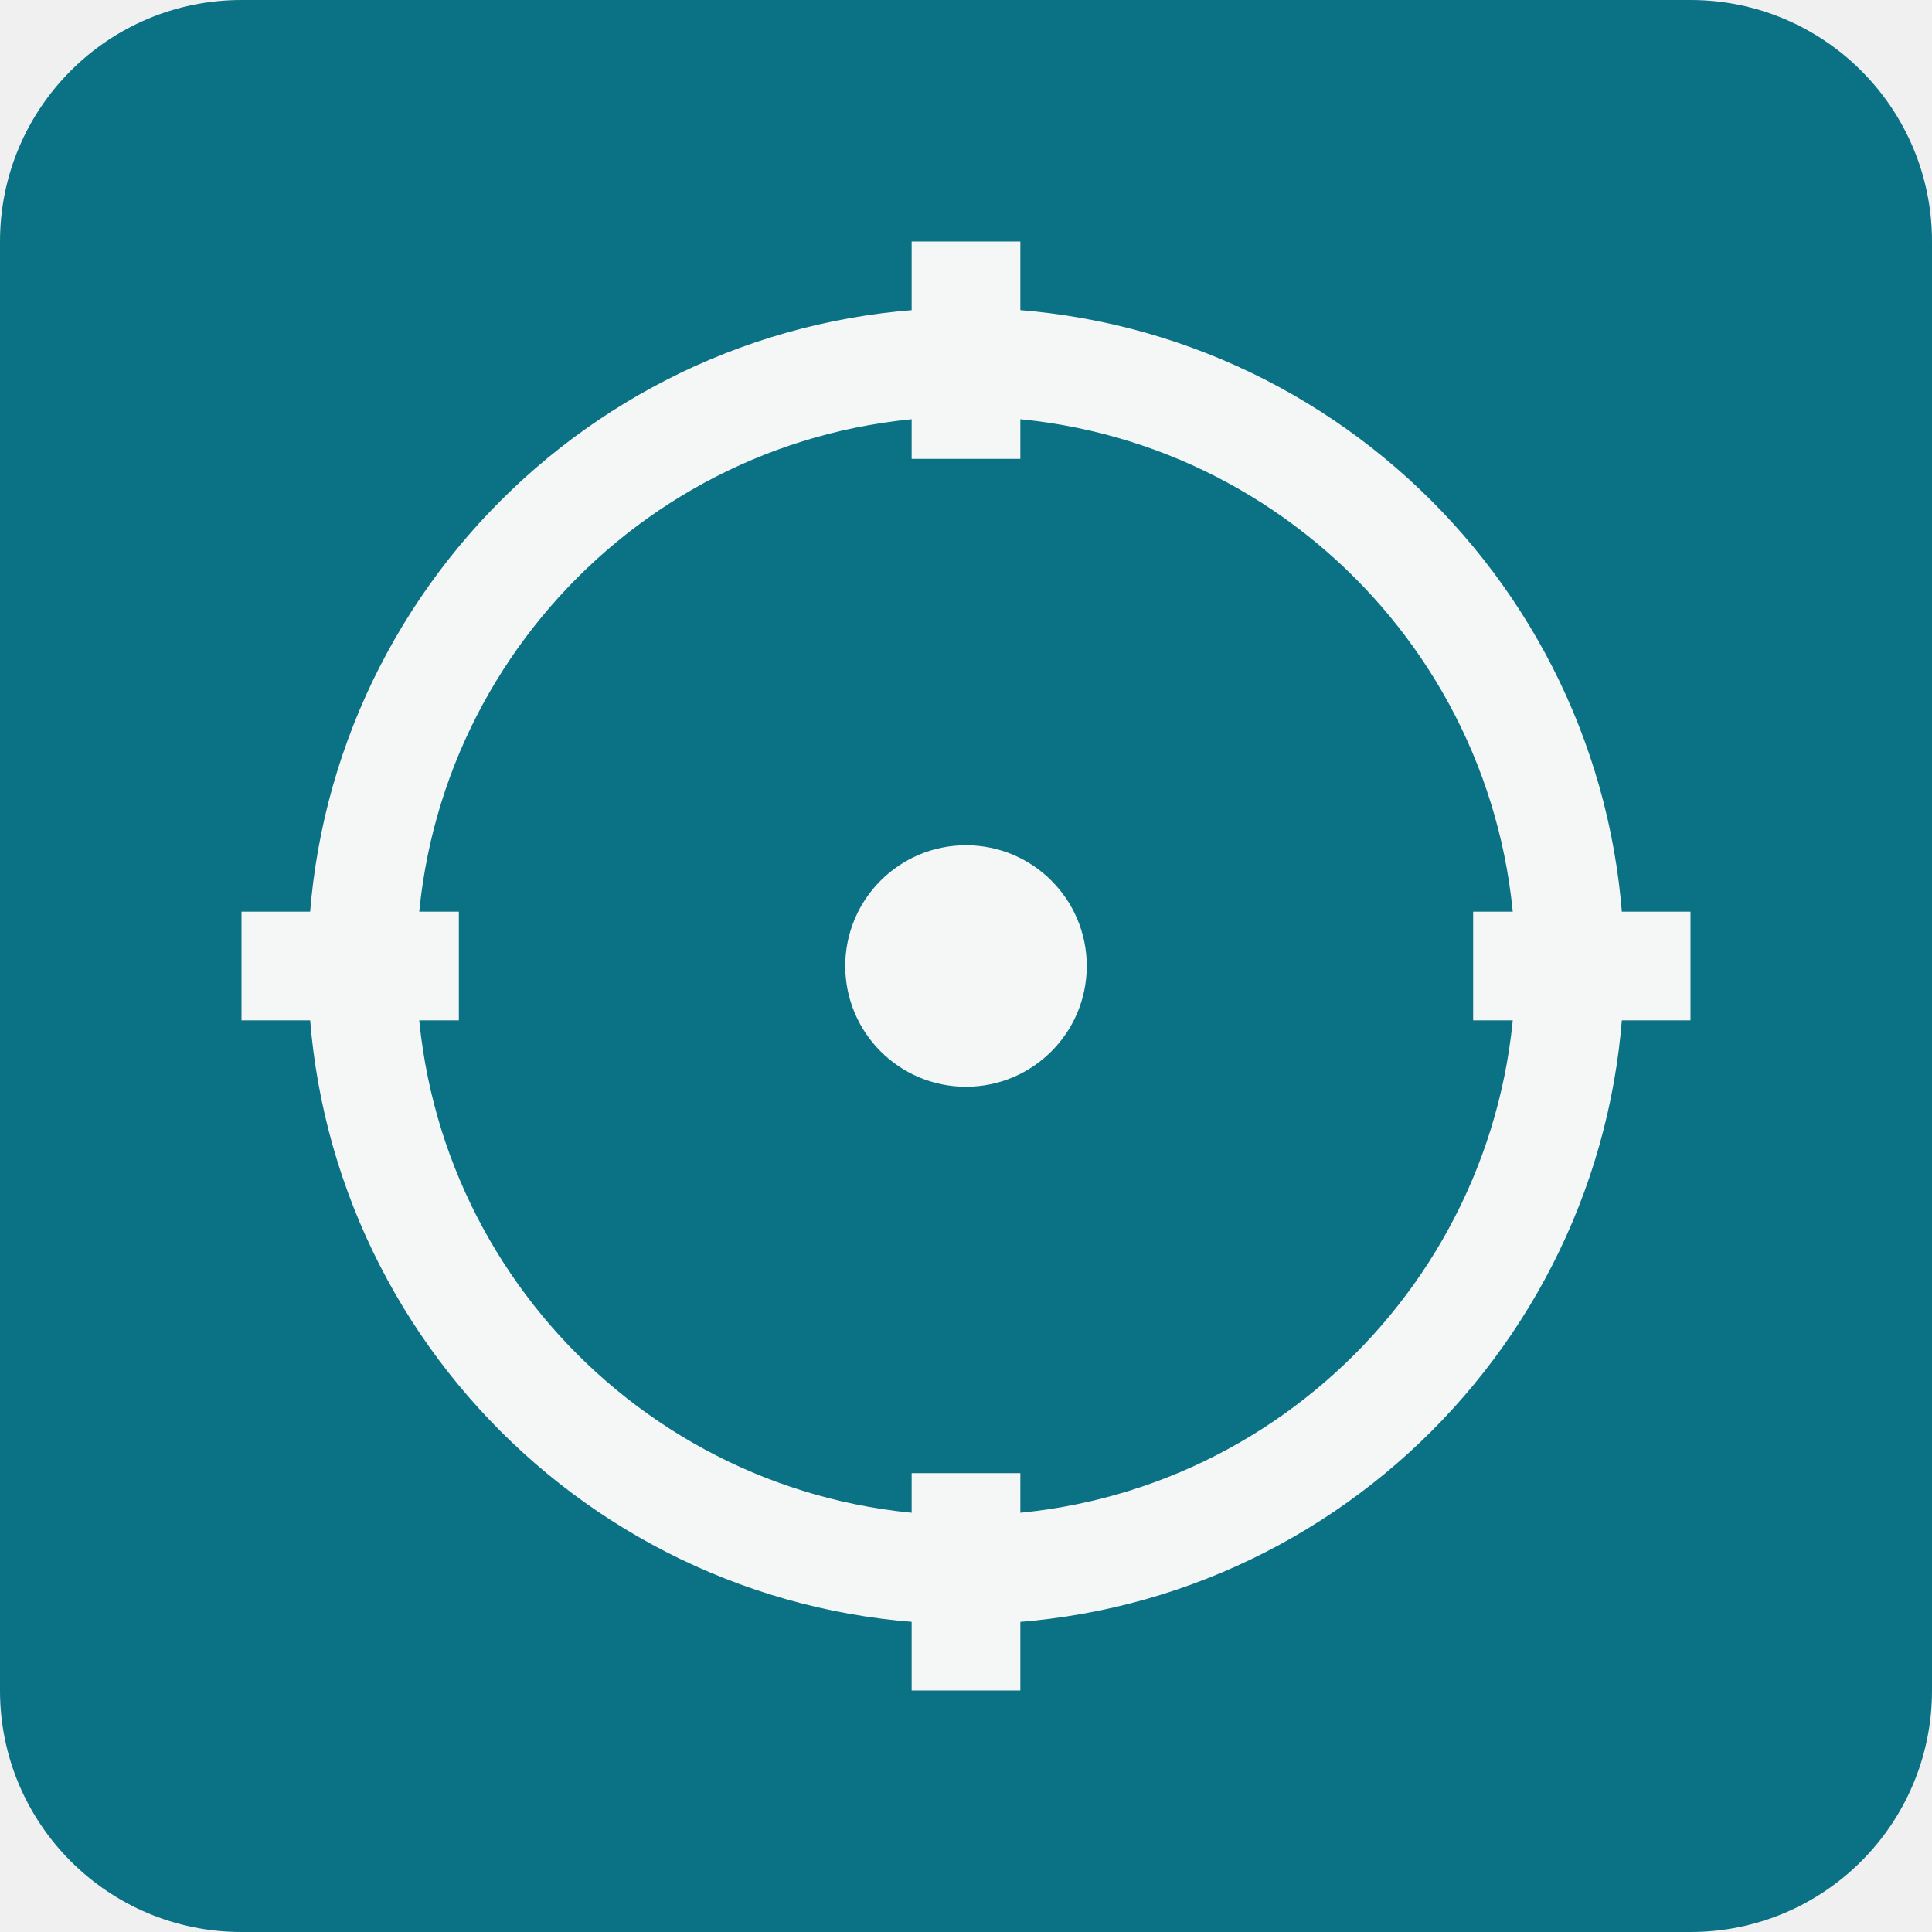
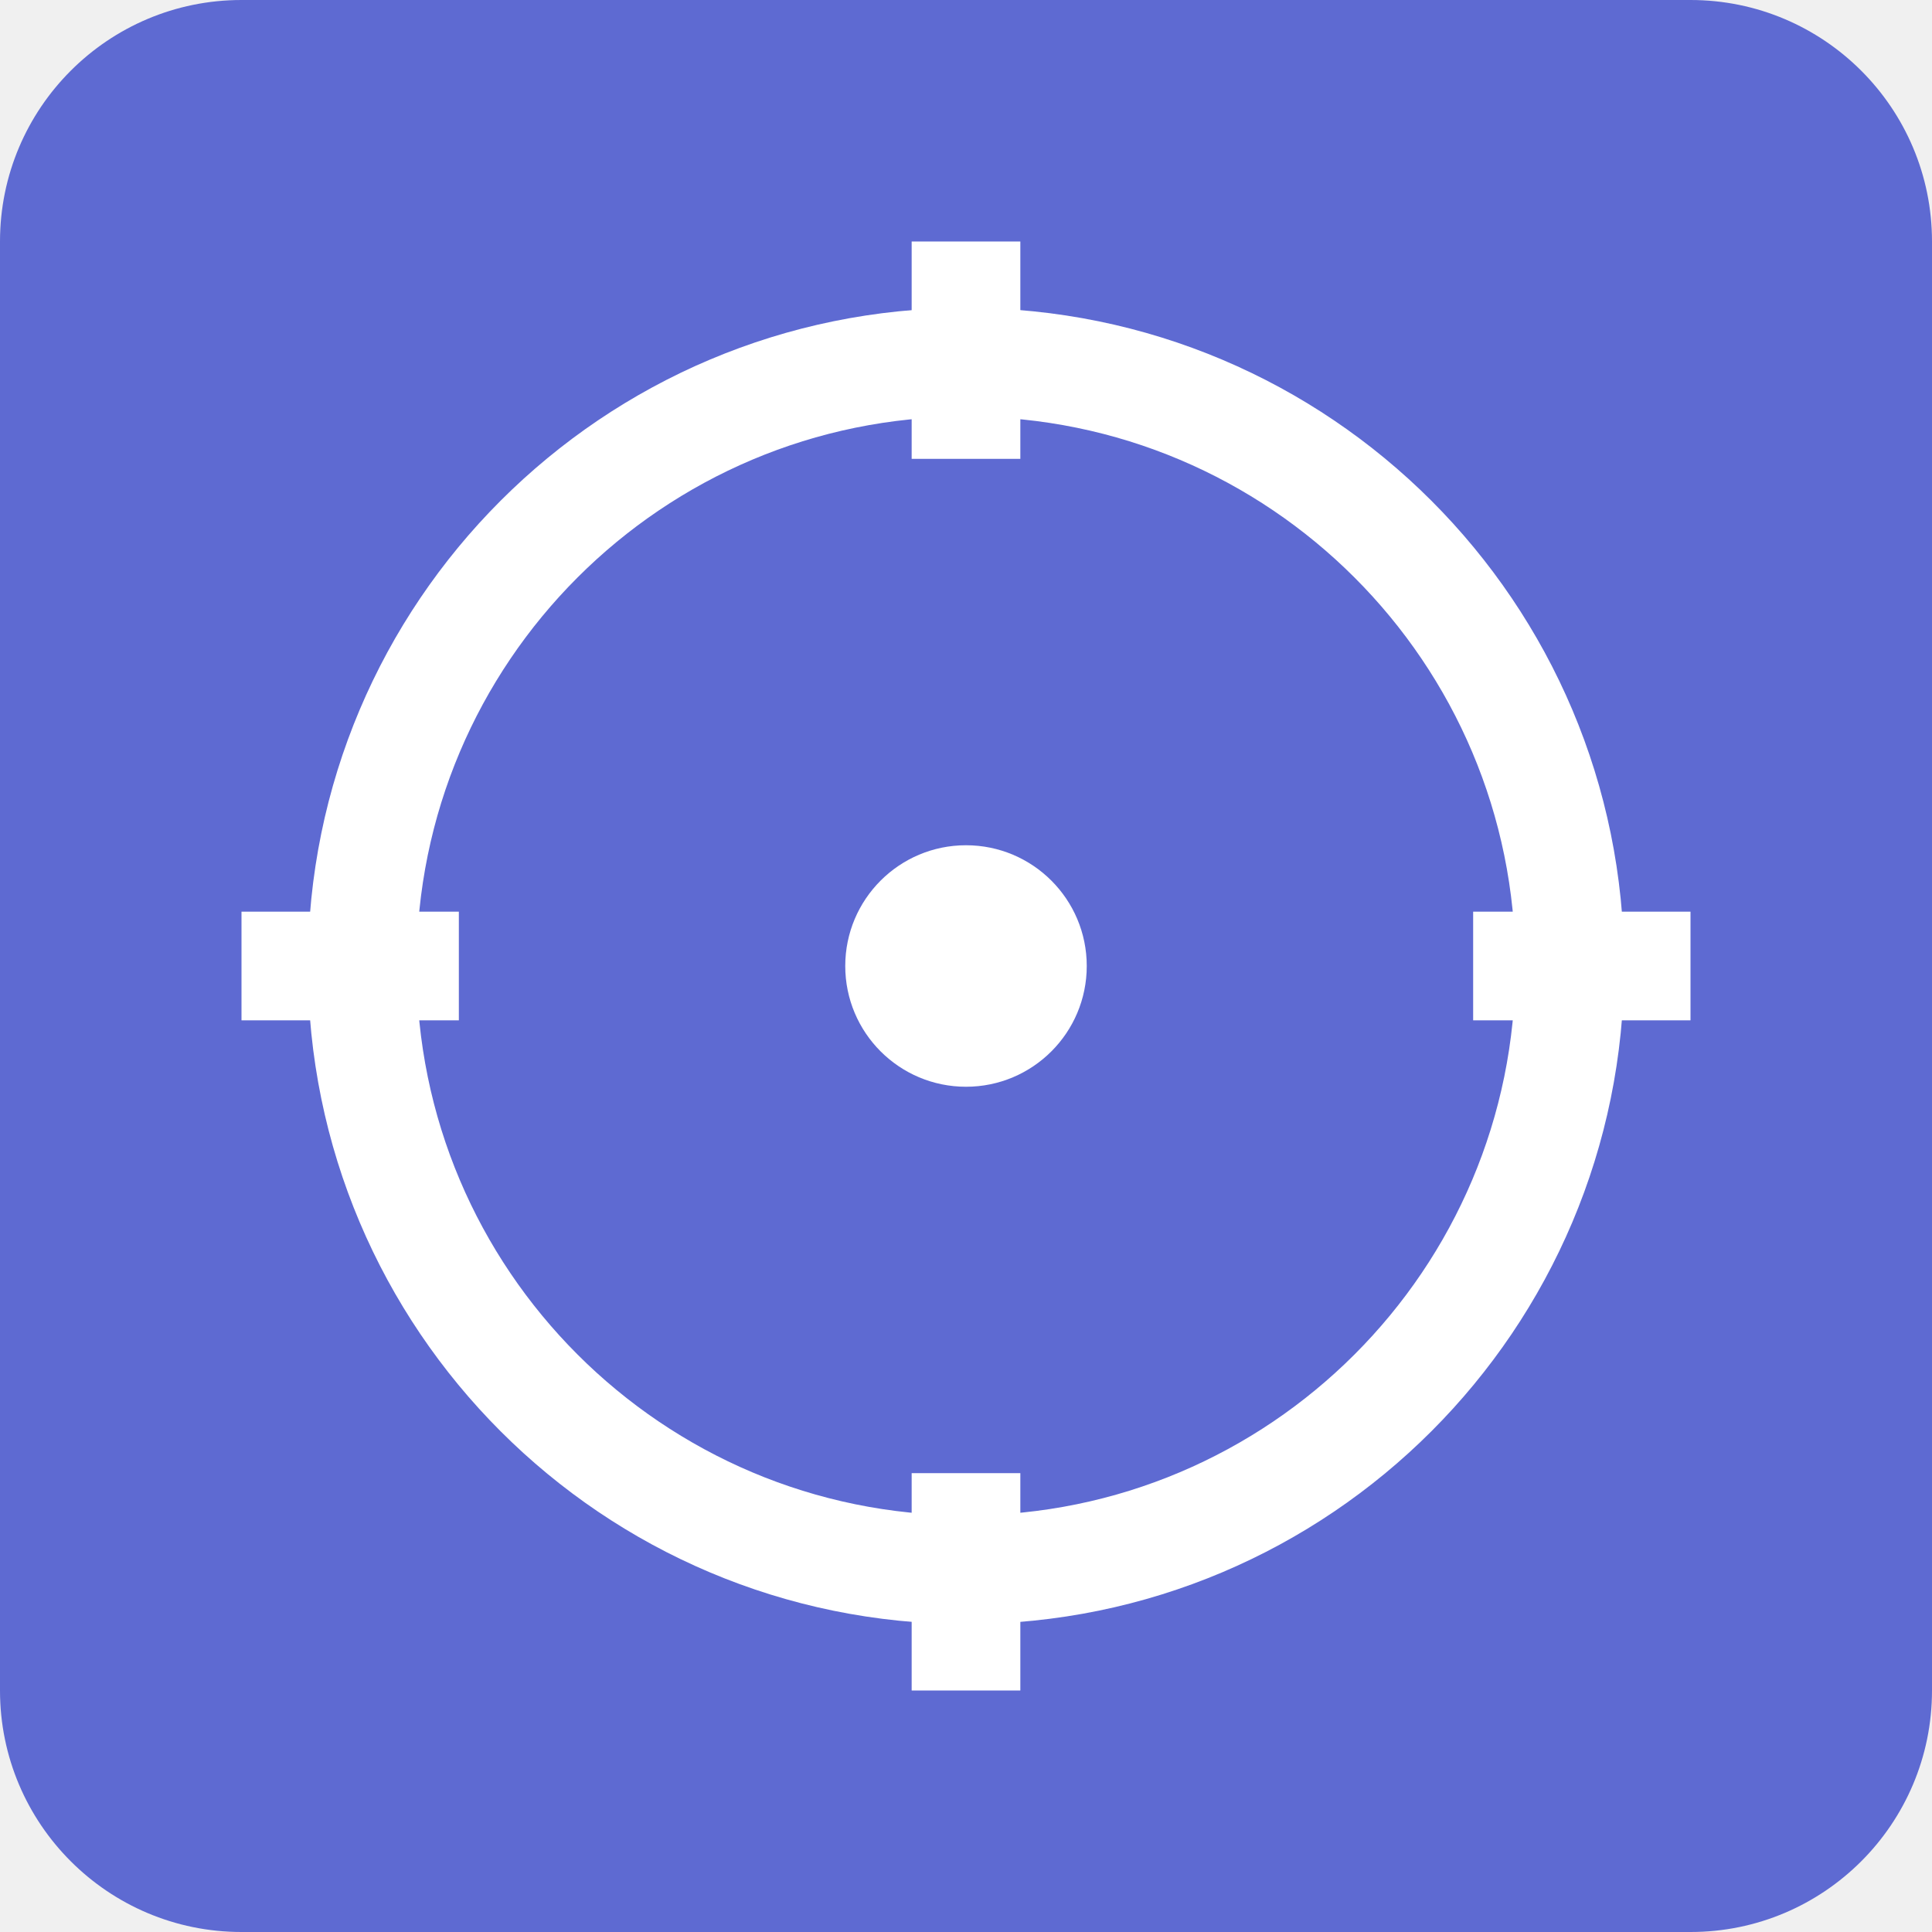
<svg xmlns="http://www.w3.org/2000/svg" viewBox="0 0 32 32">
-   <rect width="32" height="32" rx="4" fill="#0B7285" />
-   <circle cx="16" cy="16" r="10" fill="none" stroke="#F5F7F7" stroke-width="1.8" />
-   <circle cx="16" cy="16" r="2" fill="#F5F7F7" />
-   <line x1="16" y1="4" x2="16" y2="7.6" stroke="#F5F7F7" stroke-width="1.8" />
-   <line x1="16" y1="24.4" x2="16" y2="28" stroke="#F5F7F7" stroke-width="1.8" />
-   <line x1="4" y1="16" x2="7.6" y2="16" stroke="#F5F7F7" stroke-width="1.8" />
-   <line x1="24.4" y1="16" x2="28" y2="16" stroke="#F5F7F7" stroke-width="1.8" />
+   <rect width="32" height="32" rx="4" fill="#5E6AD2" />
+   <circle cx="16" cy="16" r="10" fill="none" stroke="#FFFFFF" stroke-width="1.8" />
+   <circle cx="16" cy="16" r="2" fill="#FFFFFF" />
+   <line x1="16" y1="4" x2="16" y2="7.6" stroke="#FFFFFF" stroke-width="1.8" />
+   <line x1="16" y1="24.4" x2="16" y2="28" stroke="#FFFFFF" stroke-width="1.8" />
+   <line x1="4" y1="16" x2="7.6" y2="16" stroke="#FFFFFF" stroke-width="1.8" />
+   <line x1="24.4" y1="16" x2="28" y2="16" stroke="#FFFFFF" stroke-width="1.8" />
</svg>
